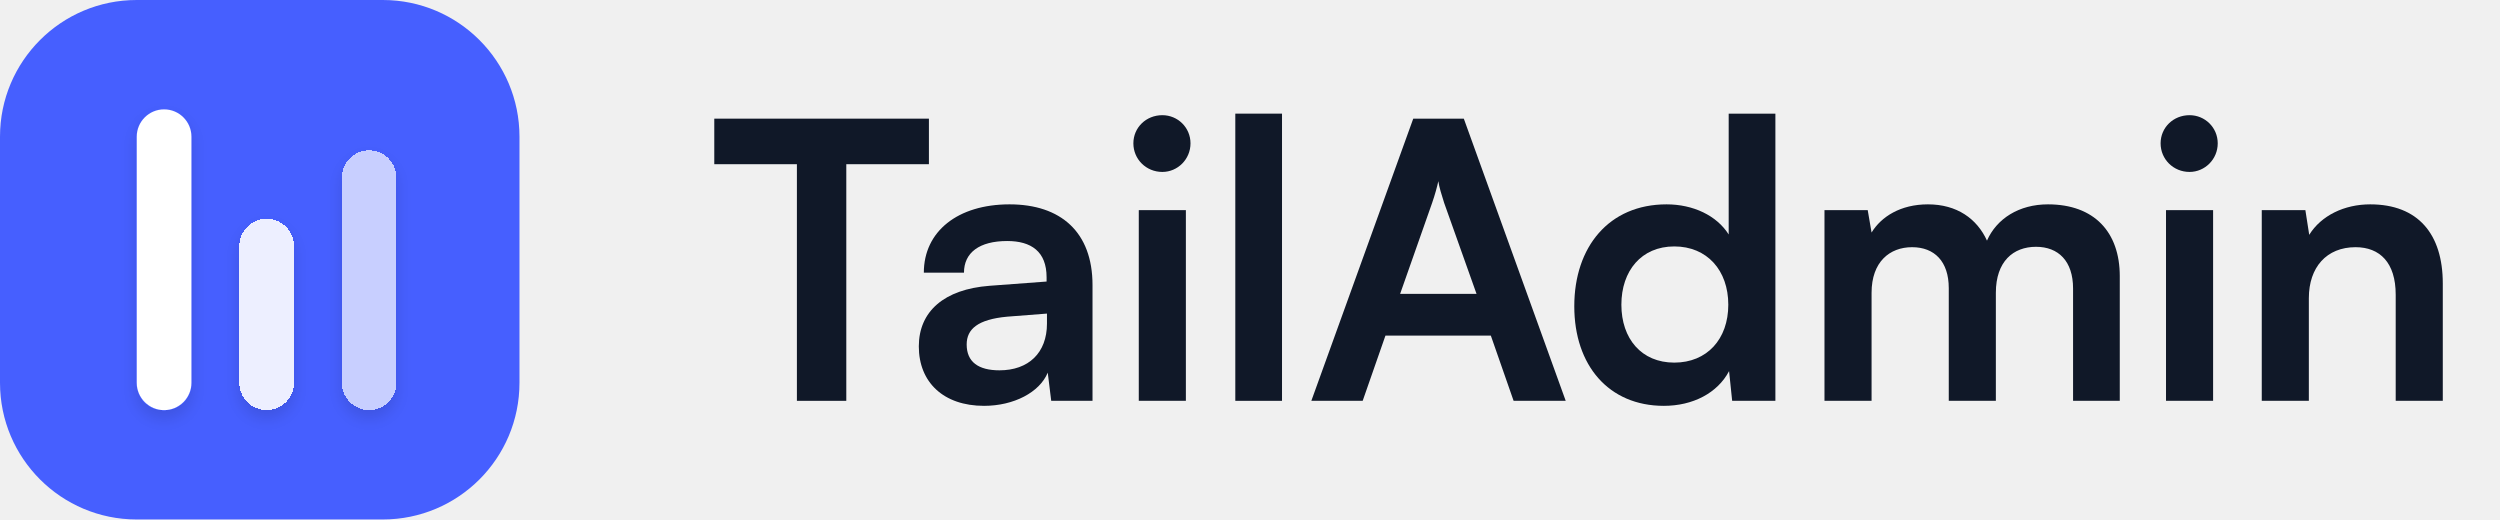
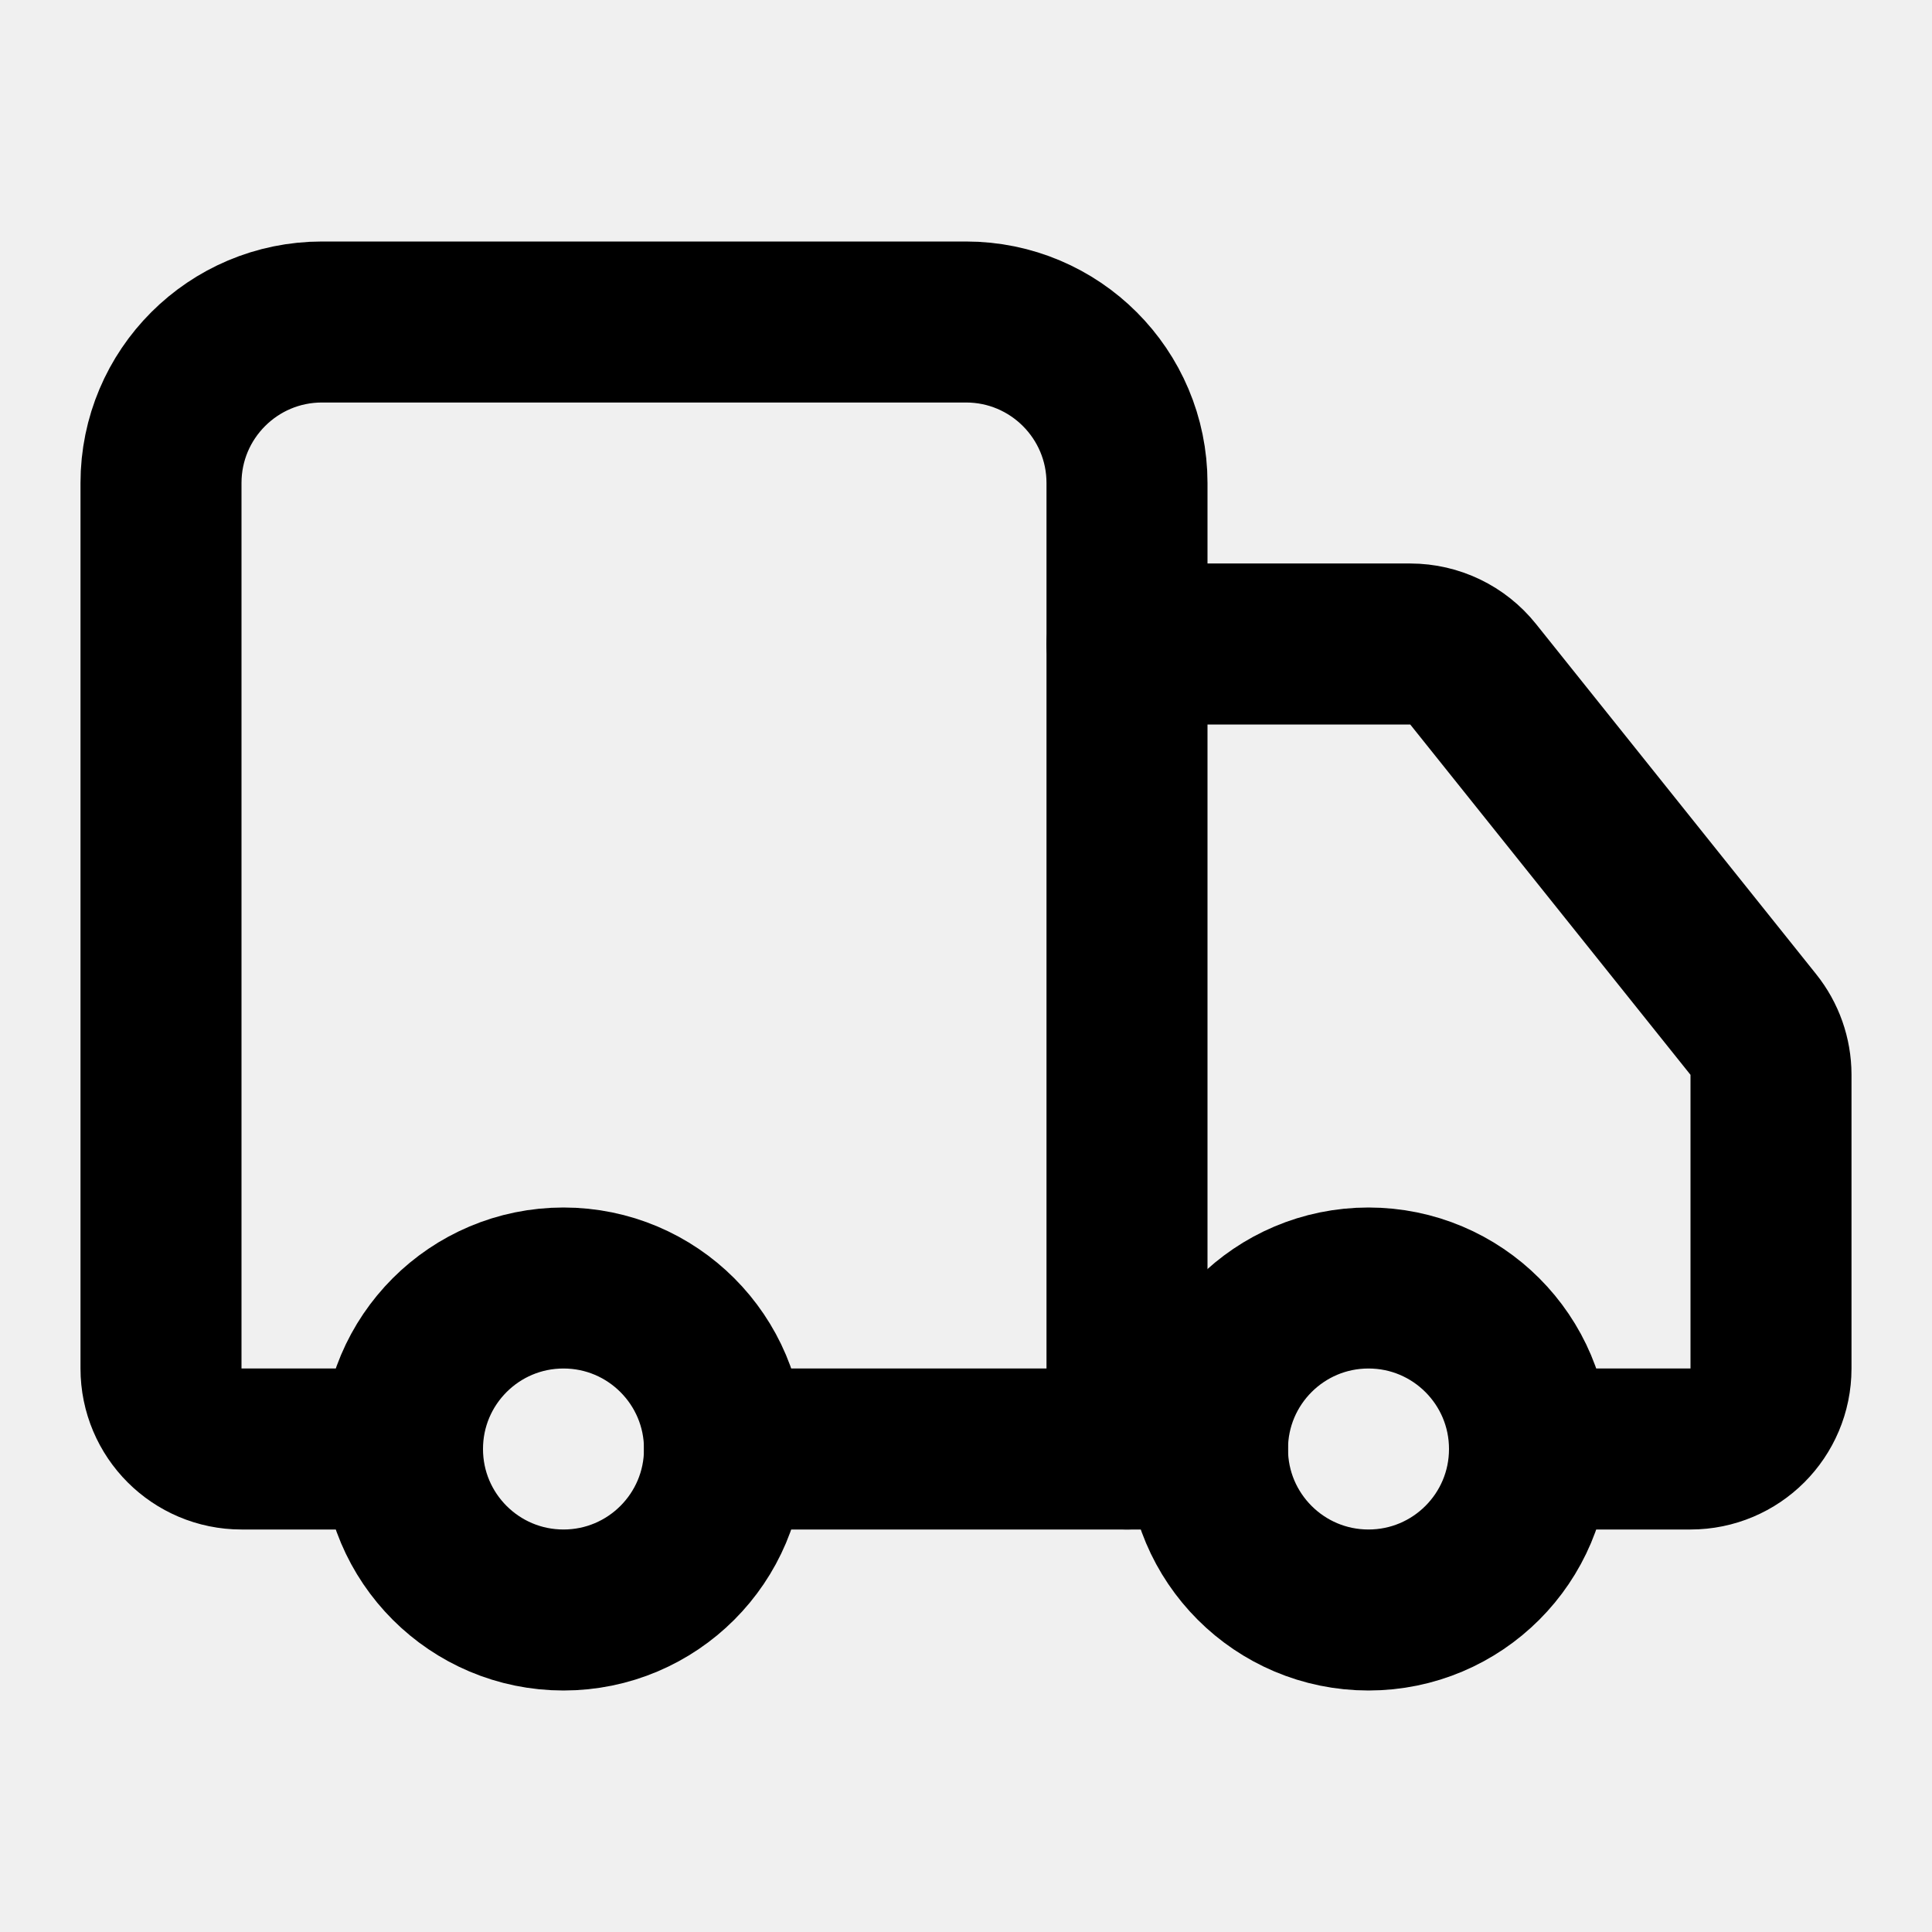
- <svg xmlns="http://www.w3.org/2000/svg" width="154" height="32" viewBox="0 0 154 32" fill="none">
-   <path d="M0 8.421C0 3.77 3.77 0 8.421 0H23.579C28.23 0 32 3.77 32 8.421V23.579C32 28.23 28.23 32 23.579 32H8.421C3.77 32 0 28.23 0 23.579V8.421Z" fill="#465FFF" />
-   <g filter="url(#filter0_d_1624_24907)">
-     <path d="M8.424 8.422C8.424 7.491 9.178 6.737 10.108 6.737V6.737C11.038 6.737 11.792 7.491 11.792 8.422V23.579C11.792 24.51 11.038 25.264 10.108 25.264V25.264C9.178 25.264 8.424 24.51 8.424 23.579V8.422Z" fill="white" />
-   </g>
-   <g filter="url(#filter1_d_1624_24907)">
-     <path d="M14.742 15.157C14.742 14.227 15.496 13.473 16.426 13.473V13.473C17.357 13.473 18.111 14.227 18.111 15.157V23.578C18.111 24.508 17.357 25.262 16.426 25.262V25.262C15.496 25.262 14.742 24.508 14.742 23.578V15.157Z" fill="white" fill-opacity="0.9" shape-rendering="crispEdges" />
-   </g>
-   <g filter="url(#filter2_d_1624_24907)">
-     <path d="M21.055 10.946C21.055 10.016 21.809 9.262 22.739 9.262V9.262C23.669 9.262 24.423 10.016 24.423 10.946V23.578C24.423 24.508 23.669 25.262 22.739 25.262V25.262C21.809 25.262 21.055 24.508 21.055 23.578V10.946Z" fill="white" fill-opacity="0.7" shape-rendering="crispEdges" />
-   </g>
-   <path d="M44 10.115H49.089V24.691H52.132V10.115H57.221V7.309H44V10.115Z" fill="#101828" />
-   <path d="M60.617 25C62.448 25 64.042 24.168 64.541 22.955L64.755 24.691H67.299V17.558C67.299 14.3 65.349 12.588 62.187 12.588C59.001 12.588 56.908 14.252 56.908 16.797H59.381C59.381 15.56 60.332 14.847 62.044 14.847C63.519 14.847 64.47 15.489 64.47 17.082V17.343L60.95 17.605C58.168 17.819 56.599 19.174 56.599 21.338C56.599 23.549 58.121 25 60.617 25ZM61.569 22.812C60.261 22.812 59.547 22.289 59.547 21.219C59.547 20.268 60.237 19.674 62.044 19.507L64.493 19.317V19.935C64.493 21.742 63.352 22.812 61.569 22.812Z" fill="#101828" />
-   <path d="M71.6 10.591C72.551 10.591 73.335 9.806 73.335 8.831C73.335 7.856 72.551 7.095 71.6 7.095C70.601 7.095 69.816 7.856 69.816 8.831C69.816 9.806 70.601 10.591 71.6 10.591ZM70.149 24.691H73.05V12.944H70.149V24.691Z" fill="#101828" />
-   <path d="M78.972 24.691V7H76.095V24.691H78.972Z" fill="#101828" />
-   <path d="M83.941 24.691L85.344 20.672H91.835L93.238 24.691H96.448L90.171 7.309H87.056L80.778 24.691H83.941ZM88.221 12.493C88.387 12.017 88.53 11.494 88.601 11.161C88.649 11.518 88.815 12.041 88.958 12.493L90.955 18.104H86.247L88.221 12.493Z" fill="#101828" />
-   <path d="M102.493 25C104.276 25 105.798 24.215 106.511 22.86L106.701 24.691H109.364V7H106.487V14.443C105.75 13.277 104.3 12.588 102.659 12.588C99.116 12.588 96.976 15.203 96.976 18.865C96.976 22.503 99.092 25 102.493 25ZM103.135 22.337C101.113 22.337 99.877 20.863 99.877 18.77C99.877 16.678 101.113 15.18 103.135 15.18C105.156 15.18 106.463 16.654 106.463 18.77C106.463 20.886 105.156 22.337 103.135 22.337Z" fill="#101828" />
-   <path d="M115.289 24.691V18.033C115.289 16.131 116.406 15.227 117.785 15.227C119.164 15.227 120.044 16.107 120.044 17.748V24.691H122.945V18.033C122.945 16.107 124.015 15.203 125.418 15.203C126.797 15.203 127.701 16.083 127.701 17.771V24.691H130.578V17.011C130.578 14.3 129.008 12.588 126.155 12.588C124.372 12.588 122.993 13.468 122.398 14.823C121.78 13.468 120.543 12.588 118.76 12.588C117.072 12.588 115.883 13.349 115.289 14.324L115.051 12.944H112.388V24.691H115.289Z" fill="#101828" />
-   <path d="M134.876 10.591C135.827 10.591 136.612 9.806 136.612 8.831C136.612 7.856 135.827 7.095 134.876 7.095C133.877 7.095 133.093 7.856 133.093 8.831C133.093 9.806 133.877 10.591 134.876 10.591ZM133.426 24.691H136.327V12.944H133.426V24.691Z" fill="#101828" />
-   <path d="M142.225 24.691V18.366C142.225 16.464 143.318 15.227 145.102 15.227C146.6 15.227 147.575 16.178 147.575 18.152V24.691H150.476V17.462C150.476 14.419 148.954 12.588 146.005 12.588C144.412 12.588 142.985 13.277 142.248 14.466L142.011 12.944H139.324V24.691H142.225Z" fill="#101828" />
-   <defs>
-     <filter id="filter0_d_1624_24907" x="7.424" y="6.237" width="5.368" height="20.526" filterUnits="userSpaceOnUse" color-interpolation-filters="sRGB">
-       <feFlood flood-opacity="0" result="BackgroundImageFix" />
-       <feColorMatrix in="SourceAlpha" type="matrix" values="0 0 0 0 0 0 0 0 0 0 0 0 0 0 0 0 0 0 127 0" result="hardAlpha" />
-       <feOffset dy="0.5" />
-       <feGaussianBlur stdDeviation="0.5" />
-       <feComposite in2="hardAlpha" operator="out" />
-       <feColorMatrix type="matrix" values="0 0 0 0 0 0 0 0 0 0 0 0 0 0 0 0 0 0 0.12 0" />
-       <feBlend mode="normal" in2="BackgroundImageFix" result="effect1_dropShadow_1624_24907" />
-       <feBlend mode="normal" in="SourceGraphic" in2="effect1_dropShadow_1624_24907" result="shape" />
-     </filter>
-     <filter id="filter1_d_1624_24907" x="13.742" y="12.973" width="5.368" height="13.79" filterUnits="userSpaceOnUse" color-interpolation-filters="sRGB">
-       <feFlood flood-opacity="0" result="BackgroundImageFix" />
-       <feColorMatrix in="SourceAlpha" type="matrix" values="0 0 0 0 0 0 0 0 0 0 0 0 0 0 0 0 0 0 127 0" result="hardAlpha" />
-       <feOffset dy="0.5" />
-       <feGaussianBlur stdDeviation="0.5" />
-       <feComposite in2="hardAlpha" operator="out" />
-       <feColorMatrix type="matrix" values="0 0 0 0 0 0 0 0 0 0 0 0 0 0 0 0 0 0 0.12 0" />
-       <feBlend mode="normal" in2="BackgroundImageFix" result="effect1_dropShadow_1624_24907" />
-       <feBlend mode="normal" in="SourceGraphic" in2="effect1_dropShadow_1624_24907" result="shape" />
-     </filter>
-     <filter id="filter2_d_1624_24907" x="20.055" y="8.762" width="5.368" height="18" filterUnits="userSpaceOnUse" color-interpolation-filters="sRGB">
-       <feFlood flood-opacity="0" result="BackgroundImageFix" />
-       <feColorMatrix in="SourceAlpha" type="matrix" values="0 0 0 0 0 0 0 0 0 0 0 0 0 0 0 0 0 0 127 0" result="hardAlpha" />
-       <feOffset dy="0.5" />
-       <feGaussianBlur stdDeviation="0.5" />
-       <feComposite in2="hardAlpha" operator="out" />
-       <feColorMatrix type="matrix" values="0 0 0 0 0 0 0 0 0 0 0 0 0 0 0 0 0 0 0.12 0" />
-       <feBlend mode="normal" in2="BackgroundImageFix" result="effect1_dropShadow_1624_24907" />
-       <feBlend mode="normal" in="SourceGraphic" in2="effect1_dropShadow_1624_24907" result="shape" />
-     </filter>
-   </defs>
+ <svg xmlns="http://www.w3.org/2000/svg" width="24" height="24" viewBox="0 0 24 24" fill="none" stroke="currentColor" stroke-width="2" stroke-linecap="round" stroke-linejoin="round" class="lucide lucide-truck-icon lucide-truck">
+   <path d="M14 18V6a2 2 0 0 0-2-2H4a2 2 0 0 0-2 2v11a1 1 0 0 0 1 1h2" />
+   <path d="M15 18H9" />
+   <path d="M19 18h2a1 1 0 0 0 1-1v-3.65a1 1 0 0 0-.22-.624l-3.48-4.35A1 1 0 0 0 17.52 8H14" />
+   <circle cx="17" cy="18" r="2" />
+   <circle cx="7" cy="18" r="2" />
</svg>
